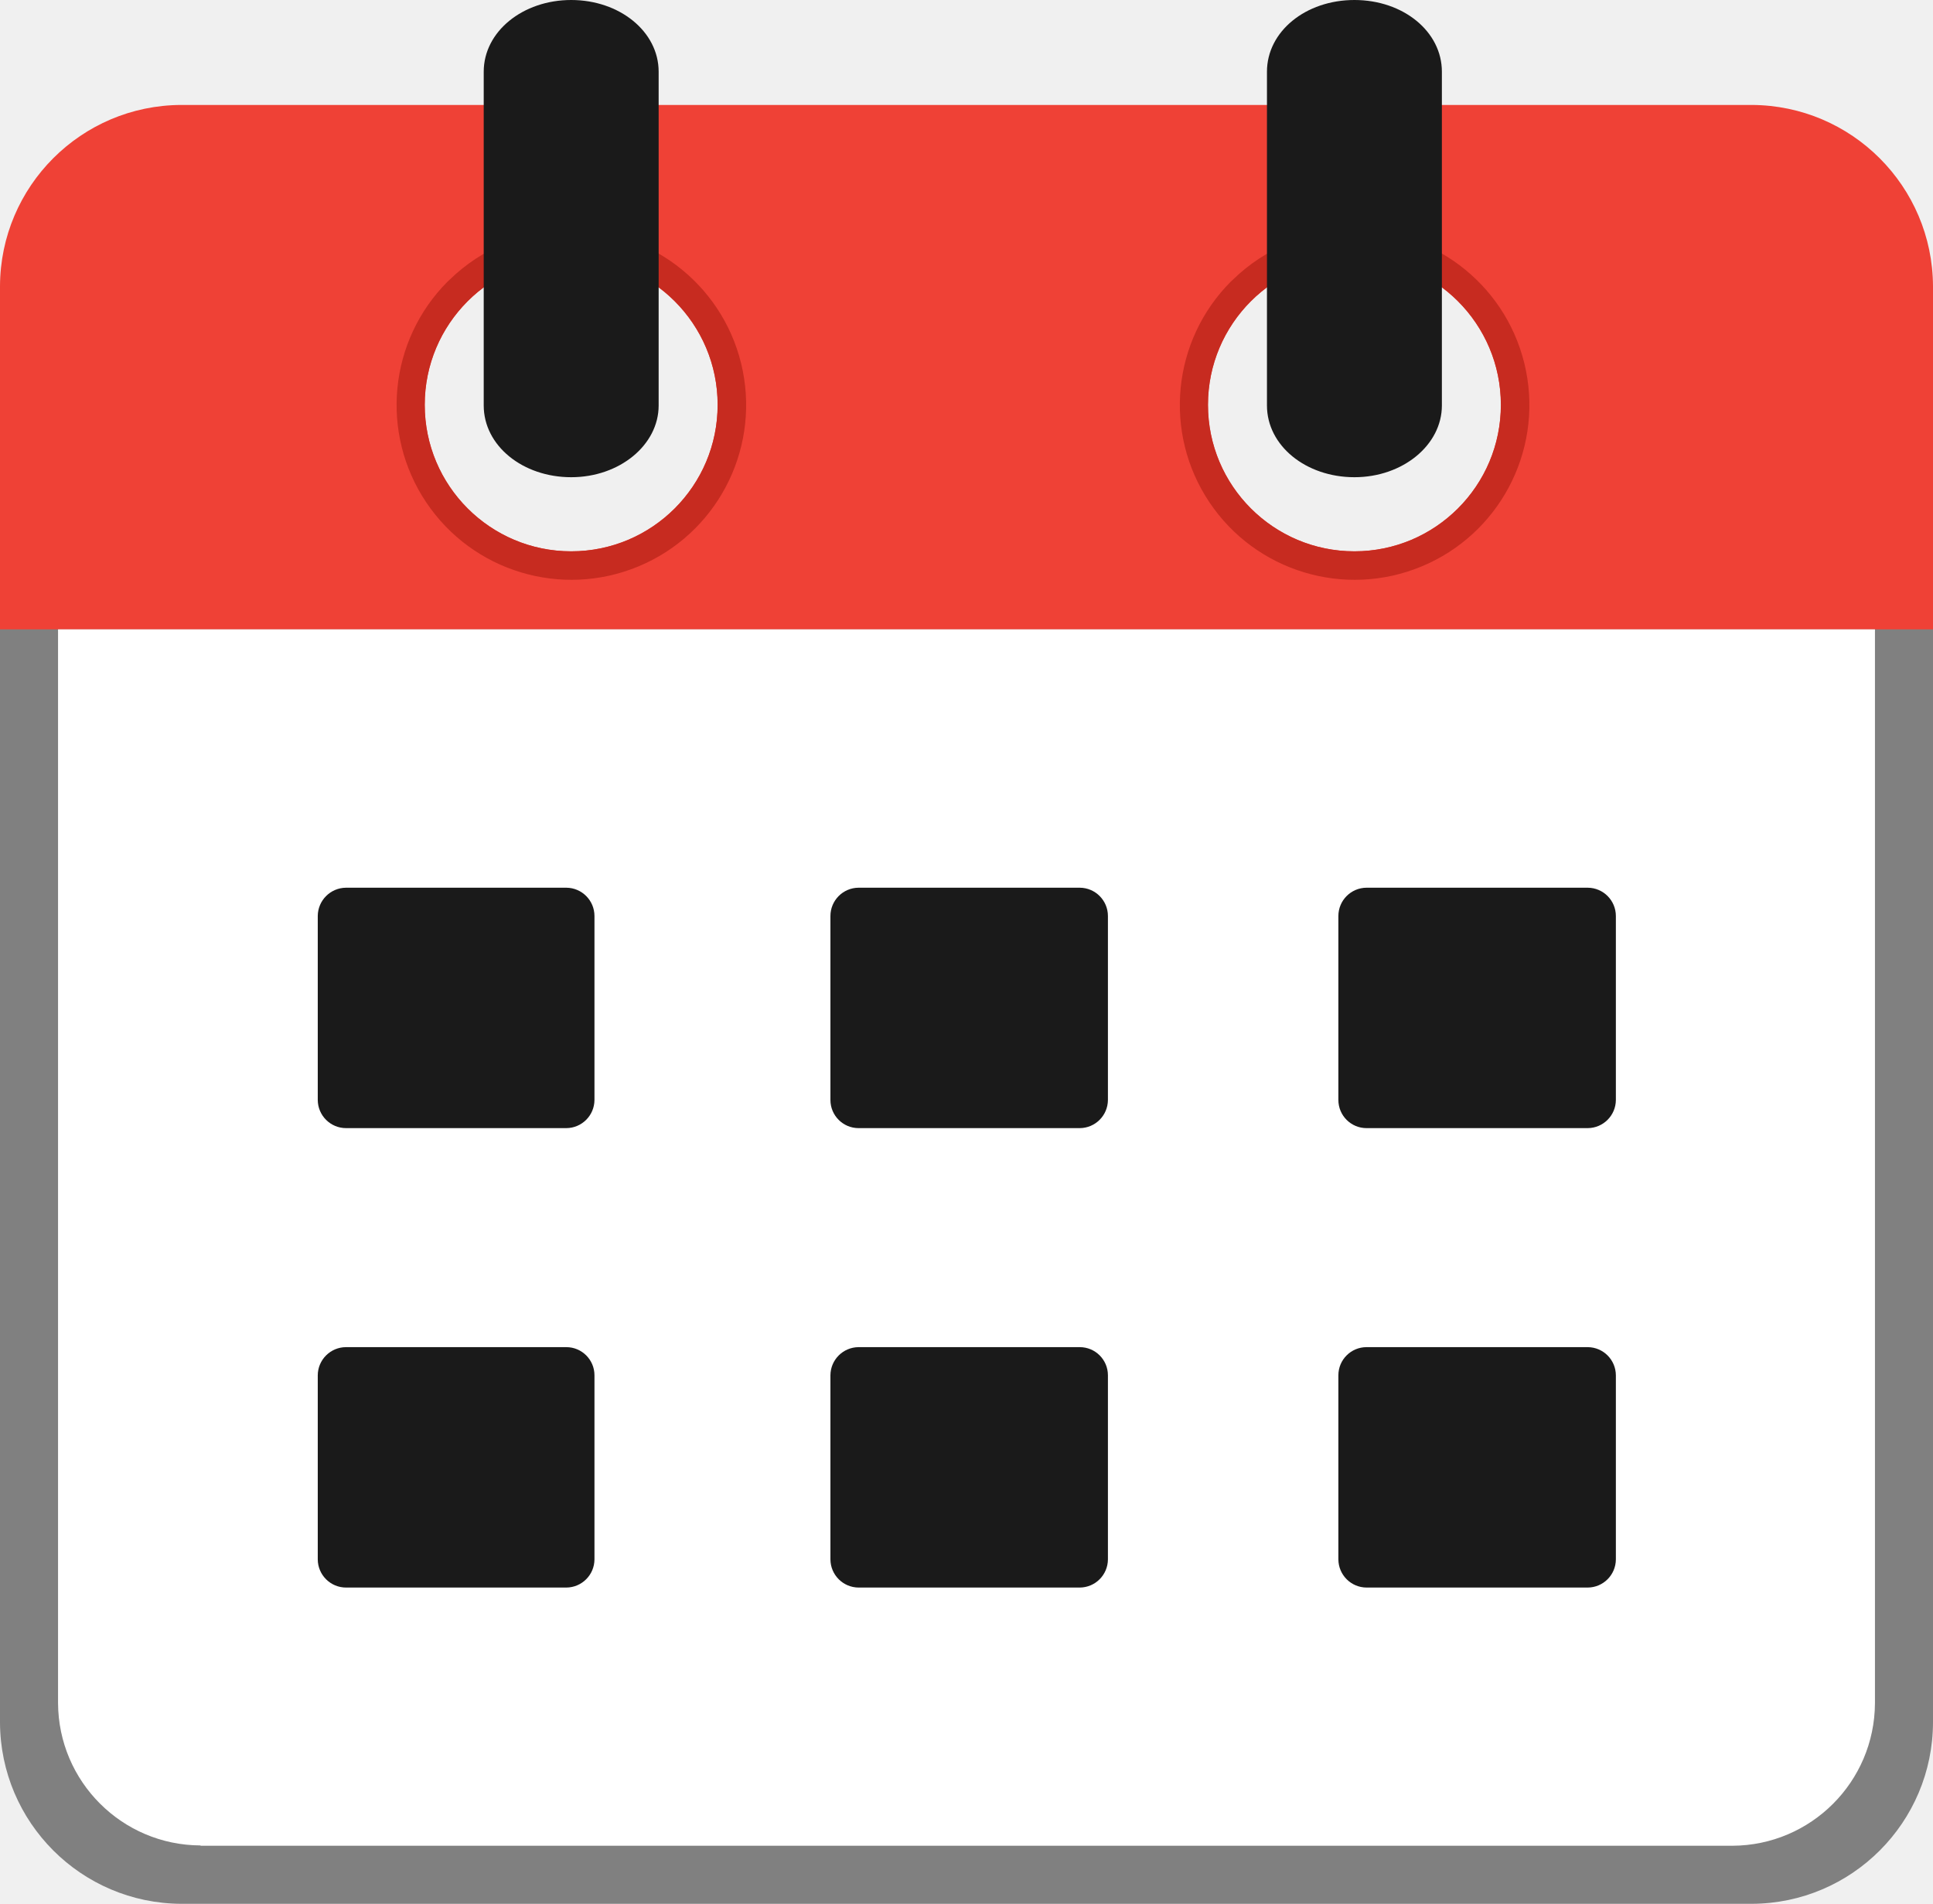
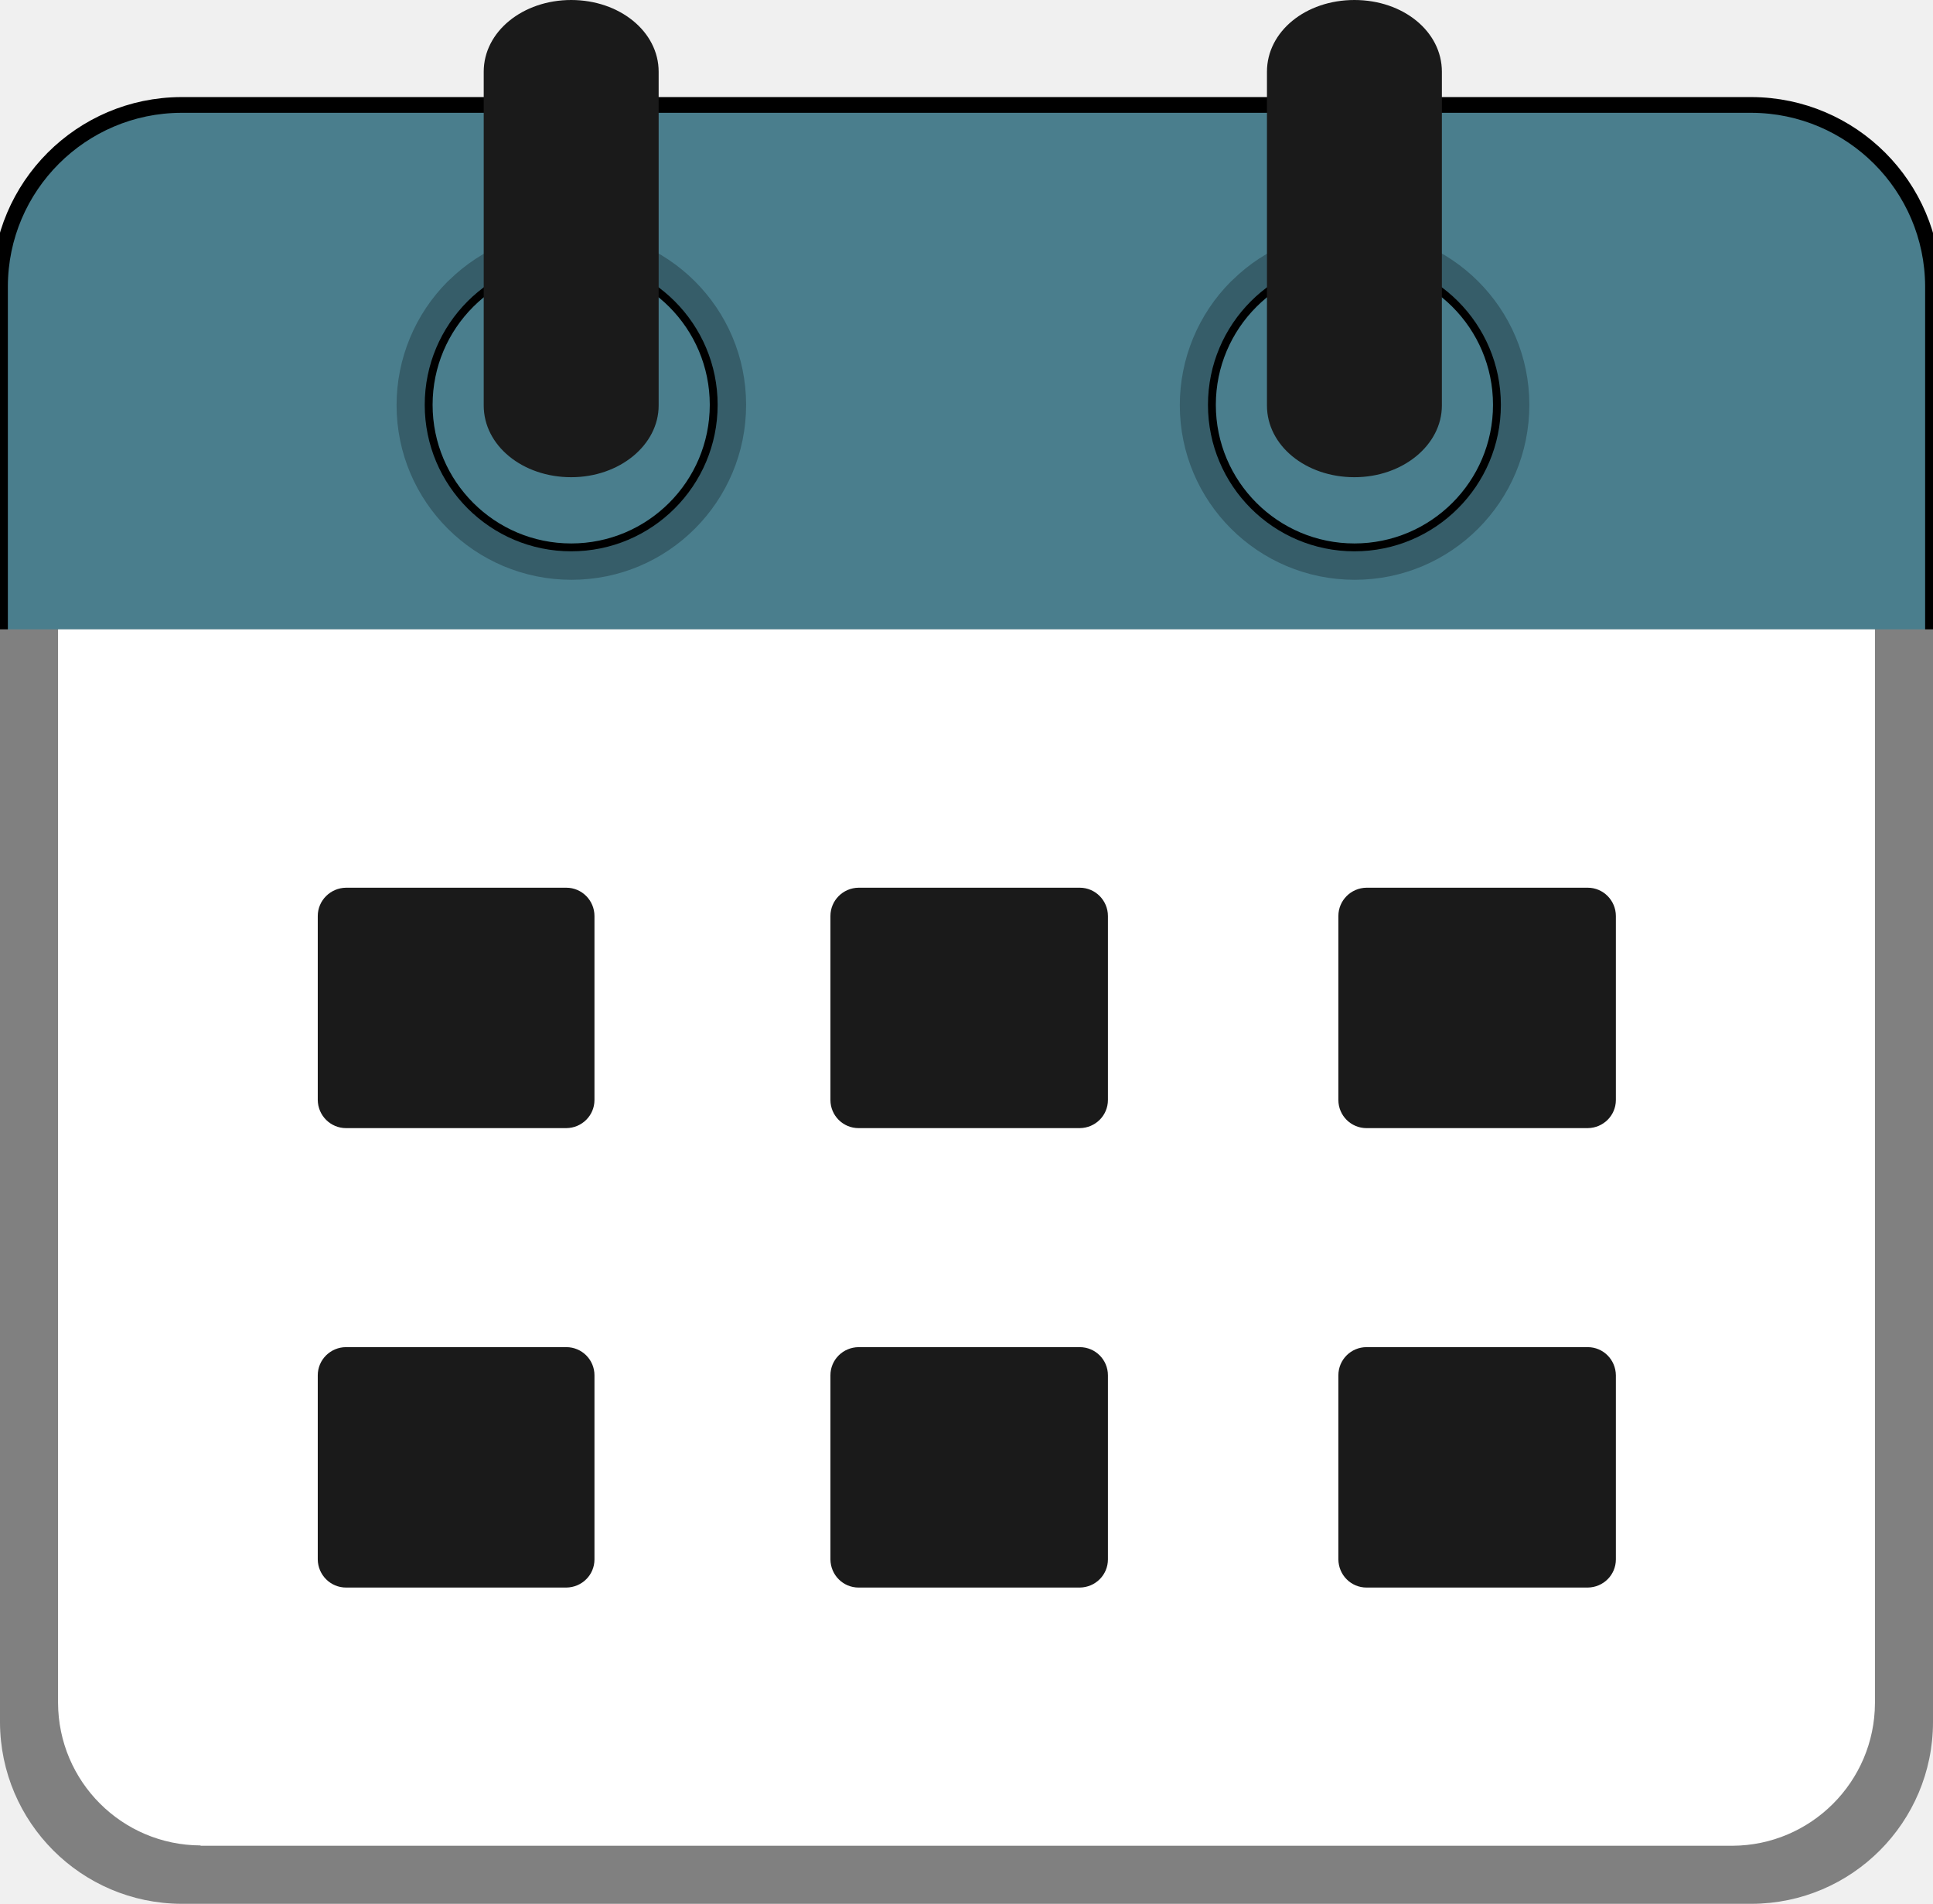
- <svg xmlns="http://www.w3.org/2000/svg" id="Layer_1" data-name="Layer 1" viewBox="0 0 122.88 121">
+ <svg xmlns="http://www.w3.org/2000/svg" id="Layer_1" version="1.1" viewBox="0 0 122.88 121">
  <defs>
-     <style>.cls-1{fill:#ef4136;}.cls-1,.cls-3,.cls-4,.cls-6{fill-rule:evenodd;}.cls-2{fill:gray;}.cls-3{fill:#fff;}.cls-4{fill:#c72b20;}.cls-5,.cls-6{fill:#1a1a1a;}</style>
+     <style>
+       .st0, .st1, .st2 {
+         fill-rule: evenodd;
+       }
+ 
+       .st0, .st3 {
+         fill: #1a1a1a;
+       }
+ 
+       .st1 {
+         fill: #fff;
+       }
+ 
+       .st4 {
+         fill: #4a7e8d;
+         stroke: #000;
+         stroke-miterlimit: 10;
+       }
+ 
+       .st2 {
+         fill: #365d69;
+       }
+ 
+       .st5 {
+         fill: gray;
+       }
+     </style>
  </defs>
-   <path class="cls-1" d="M11.52,6.67h99.84a11.57,11.57,0,0,1,11.52,11.52V44.94H0V18.19A11.56,11.56,0,0,1,11.52,6.67Zm24.79,9.75A9.31,9.31,0,1,1,27,25.73a9.31,9.31,0,0,1,9.31-9.31Zm49.79,0a9.31,9.31,0,1,1-9.31,9.31,9.31,9.31,0,0,1,9.31-9.31Z" />
-   <path class="cls-2" d="M111.36,121H11.52A11.57,11.57,0,0,1,0,109.48V40H122.88v69.46A11.56,11.56,0,0,1,111.36,121Z" />
-   <path class="cls-3" d="M12.75,117.31h97.38a9.1,9.1,0,0,0,9.06-9.06V40H3.69v68.23a9.09,9.09,0,0,0,9.06,9.06Z" />
-   <path class="cls-4" d="M86.1,14.63a11.11,11.11,0,1,1-7.85,3.26l.11-.1a11.06,11.06,0,0,1,7.74-3.16Zm0,1.79a9.31,9.31,0,1,1-9.31,9.31,9.31,9.31,0,0,1,9.31-9.31Z" />
-   <path class="cls-4" d="M36.31,14.63a11.11,11.11,0,1,1-7.85,3.26l.11-.1a11.08,11.08,0,0,1,7.74-3.16Zm0,1.79A9.31,9.31,0,1,1,27,25.73a9.31,9.31,0,0,1,9.31-9.31Z" />
-   <path class="cls-5" d="M80.54,4.56C80.54,2,83,0,86.1,0s5.56,2,5.56,4.56V25.77c0,2.51-2.48,4.56-5.56,4.56s-5.56-2-5.56-4.56V4.56Z" />
-   <path class="cls-5" d="M30.75,4.56C30.75,2,33.24,0,36.31,0s5.56,2,5.56,4.56V25.77c0,2.51-2.48,4.56-5.56,4.56s-5.56-2-5.56-4.56V4.56Z" />
-   <path class="cls-6" d="M22,85.62H36a1.79,1.79,0,0,1,1.79,1.79v11.7A1.8,1.8,0,0,1,36,100.9H22a1.8,1.8,0,0,1-1.8-1.79V87.41A1.8,1.8,0,0,1,22,85.62Z" />
-   <path class="cls-6" d="M54.58,85.62H68.64a1.79,1.79,0,0,1,1.79,1.79v11.7a1.8,1.8,0,0,1-1.79,1.79H54.58a1.8,1.8,0,0,1-1.79-1.79V87.41a1.8,1.8,0,0,1,1.79-1.79Z" />
-   <path class="cls-6" d="M86.87,85.62h14.06a1.8,1.8,0,0,1,1.79,1.79v11.7a1.8,1.8,0,0,1-1.79,1.79H86.87a1.8,1.8,0,0,1-1.79-1.79V87.41a1.79,1.79,0,0,1,1.79-1.79Z" />
-   <path class="cls-6" d="M22,56.42H36a1.8,1.8,0,0,1,1.79,1.8V69.91A1.8,1.8,0,0,1,36,71.7H22a1.8,1.8,0,0,1-1.8-1.79V58.22a1.81,1.81,0,0,1,1.8-1.8Z" />
-   <path class="cls-6" d="M54.58,56.42H68.64a1.8,1.8,0,0,1,1.79,1.8V69.91a1.8,1.8,0,0,1-1.79,1.79H54.58a1.79,1.79,0,0,1-1.79-1.79V58.22a1.8,1.8,0,0,1,1.79-1.8Z" />
-   <path class="cls-6" d="M86.87,56.42h14.06a1.8,1.8,0,0,1,1.79,1.8V69.91a1.8,1.8,0,0,1-1.79,1.79H86.87a1.79,1.79,0,0,1-1.79-1.79V58.22a1.8,1.8,0,0,1,1.79-1.8Z" />
+   <path class="st4" d="M11.52,6.67h99.84c6.35.03,11.49,5.17,11.52,11.52v26.75H0v-26.75C.02,11.84,5.17,6.69,11.52,6.67ZM36.31,16.42c5.14,0,9.31,4.17,9.31,9.31s-4.17,9.31-9.31,9.31-9.31-4.17-9.31-9.31h0c0-5.14,4.17-9.31,9.31-9.31h0ZM86.1,16.42c5.14,0,9.31,4.17,9.31,9.31s-4.17,9.31-9.31,9.31-9.31-4.17-9.31-9.31h0c0-5.14,4.17-9.31,9.31-9.31Z" />
+   <path class="st5" d="M111.36,121H11.52c-6.35-.03-11.49-5.17-11.52-11.52V40h122.88v69.46c-.01,6.36-5.16,11.52-11.52,11.54Z" />
+   <path class="st1" d="M12.75,117.31h97.38c4.99-.02,9.04-4.07,9.06-9.06V40H3.69v68.23c.02,5,4.06,9.04,9.06,9.06v.02Z" />
+   <path class="st2" d="M86.1,14.63c6.14,0,11.12,4.96,11.12,11.1,0,6.14-4.96,11.12-11.1,11.12-6.14,0-11.12-4.96-11.12-11.1,0-2.95,1.17-5.78,3.25-7.86l.11-.1c2.07-2.03,4.85-3.16,7.74-3.16ZM86.1,16.42c5.14,0,9.31,4.17,9.31,9.31s-4.17,9.31-9.31,9.31-9.31-4.17-9.31-9.31h0c0-5.14,4.17-9.31,9.31-9.31Z" />
+   <path class="st2" d="M36.31,14.63c6.14,0,11.12,4.96,11.12,11.1,0,6.14-4.96,11.12-11.1,11.12s-11.12-4.96-11.12-11.1c0-2.95,1.17-5.78,3.25-7.86l.11-.1c2.07-2.02,4.85-3.16,7.74-3.16ZM36.31,16.42c5.14,0,9.31,4.17,9.31,9.31s-4.17,9.31-9.31,9.31-9.31-4.17-9.31-9.31h0c0-5.14,4.17-9.31,9.31-9.31h0Z" />
+   <path class="st3" d="M80.54,4.56c0-2.56,2.46-4.56,5.56-4.56s5.56,2,5.56,4.56v21.21c0,2.51-2.48,4.56-5.56,4.56s-5.56-2-5.56-4.56V4.56Z" />
+   <path class="st3" d="M30.75,4.56c0-2.56,2.49-4.56,5.56-4.56s5.56,2,5.56,4.56v21.21c0,2.51-2.48,4.56-5.56,4.56s-5.56-2-5.56-4.56c0,0,0-21.21,0-21.21Z" />
+   <path class="st0" d="M22,85.62h14c.99,0,1.79.8,1.79,1.79h0v11.7c0,.99-.8,1.78-1.79,1.79h-14c-.99,0-1.79-.8-1.8-1.79v-11.7c0-.99.81-1.79,1.8-1.79Z" />
+   <path class="st0" d="M54.58,85.62h14.06c.99,0,1.79.8,1.79,1.79h0v11.7c0,.99-.8,1.78-1.79,1.79h-14.06c-.99,0-1.78-.8-1.79-1.79v-11.7c0-.99.8-1.78,1.79-1.79Z" />
+   <path class="st0" d="M86.87,85.62h14.06c.99,0,1.78.8,1.79,1.79v11.7c0,.99-.8,1.78-1.79,1.79h-14.06c-.99,0-1.78-.8-1.79-1.79v-11.7c0-.99.8-1.79,1.79-1.79h0Z" />
+   <path class="st0" d="M22,56.42h14c.99,0,1.79.81,1.79,1.8v11.69c0,.99-.8,1.78-1.79,1.79h-14c-.99,0-1.79-.8-1.8-1.79v-11.69c0-.99.81-1.79,1.8-1.8Z" />
+   <path class="st0" d="M54.58,56.42h14.06c.99,0,1.79.81,1.79,1.8v11.69c0,.99-.8,1.78-1.79,1.79h-14.06c-.99,0-1.79-.8-1.79-1.79h0v-11.69c0-.99.8-1.79,1.79-1.8Z" />
+   <path class="st0" d="M86.87,56.42h14.06c.99,0,1.79.81,1.79,1.8v11.69c0,.99-.8,1.78-1.79,1.79h-14.06c-.99,0-1.79-.8-1.79-1.79h0v-11.69c0-.99.8-1.79,1.79-1.8Z" />
</svg>
